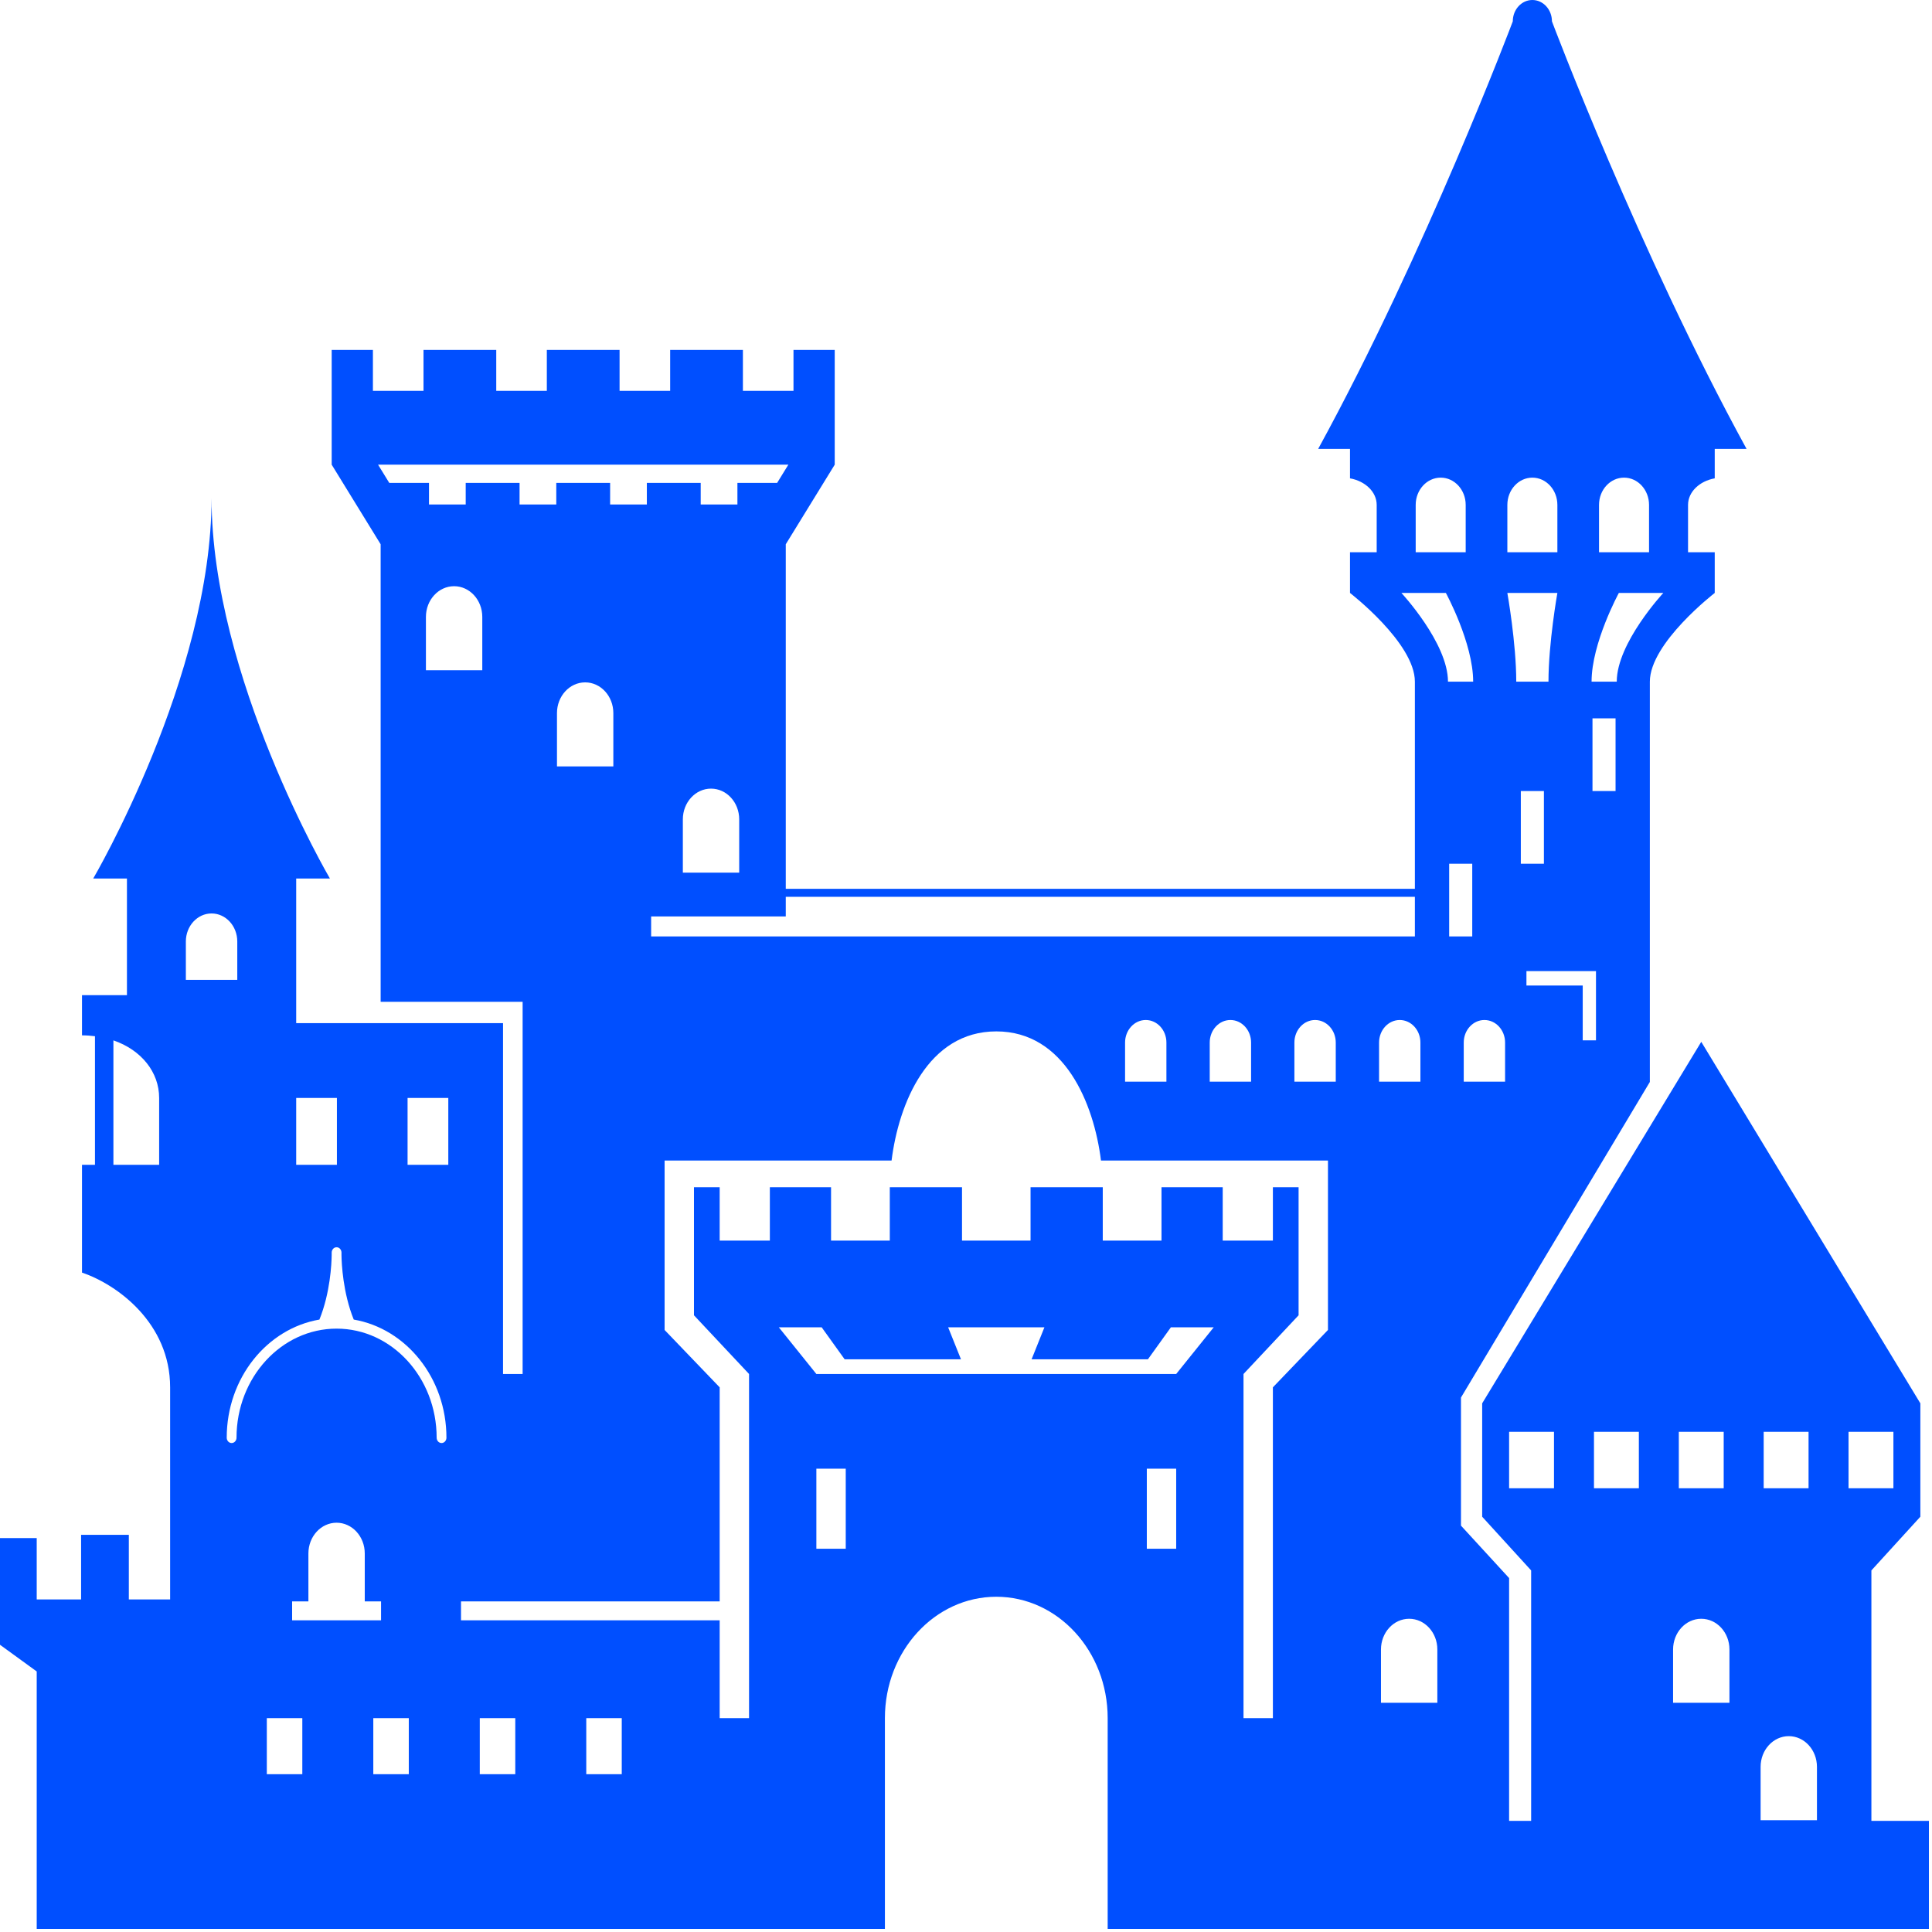
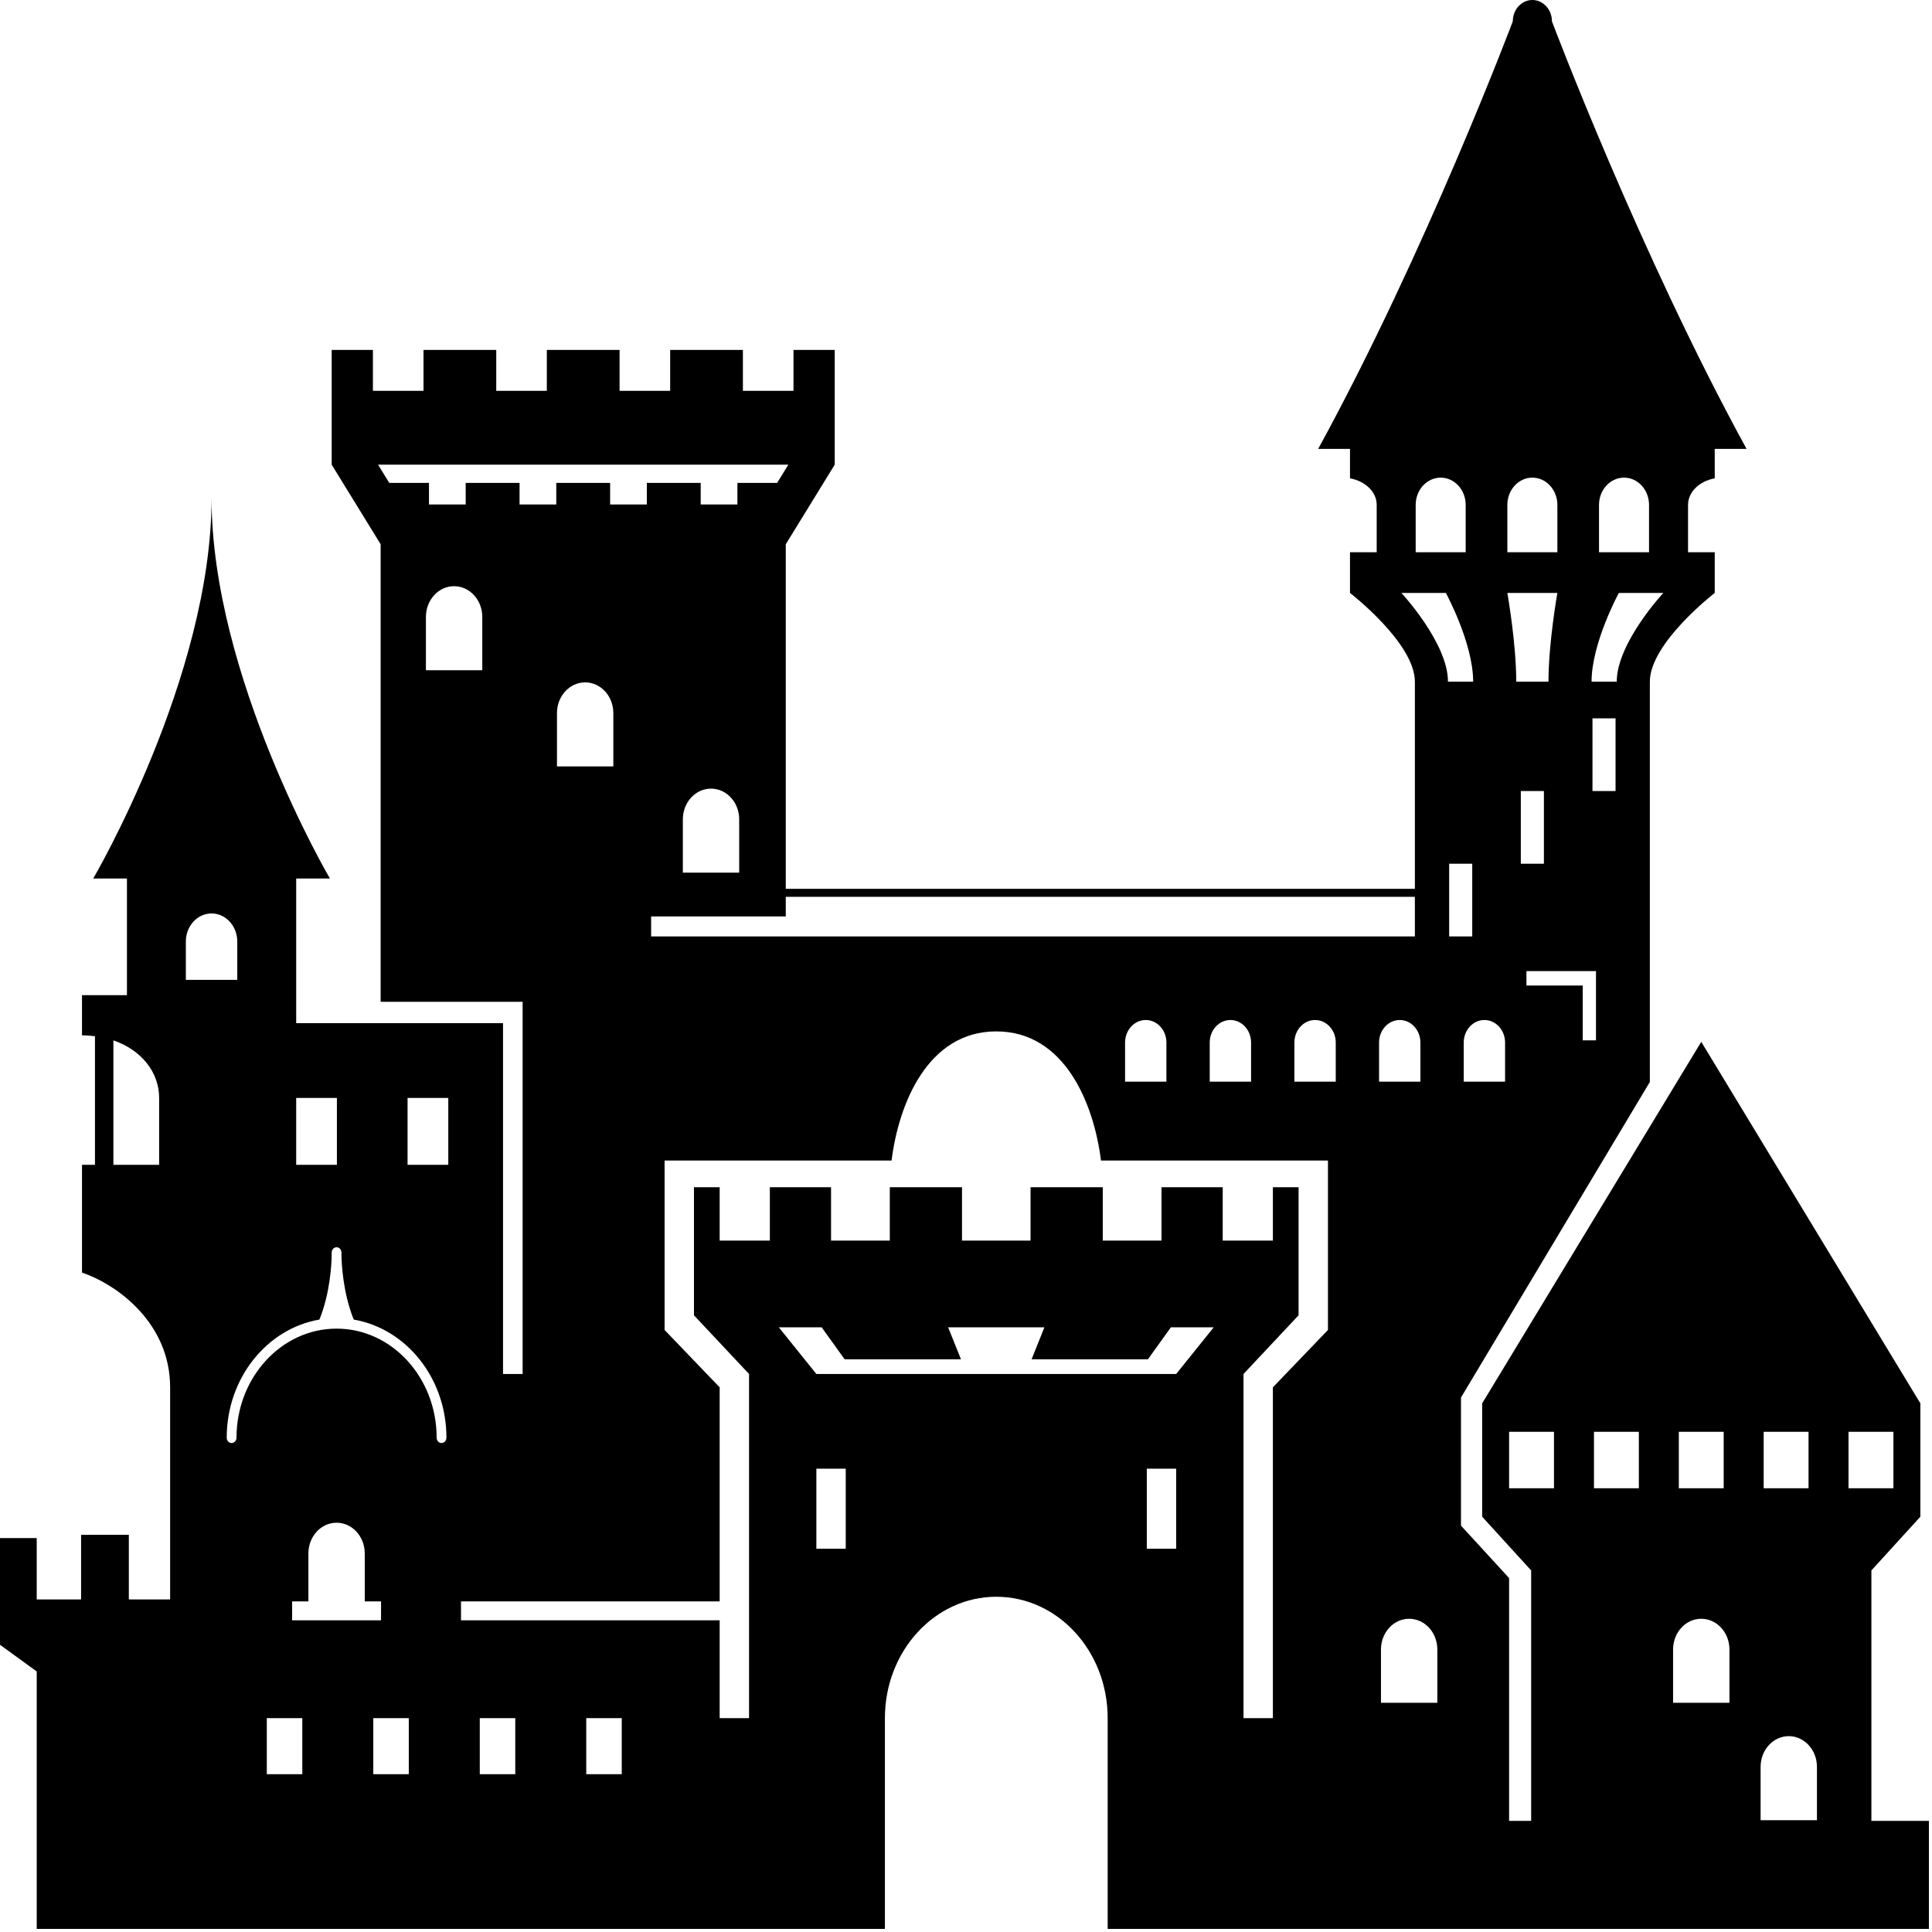
<svg xmlns="http://www.w3.org/2000/svg" width="100%" height="100%" viewBox="0 0 313 313" version="1.1" xml:space="preserve" style="fill-rule:evenodd;clip-rule:evenodd;stroke-linejoin:round;stroke-miterlimit:2;">
-   <path d="M299.478,231.961l7.27,-0l0,9.149l-7.27,0l0,-9.149Zm-5.116,62.926l-9.129,0l-0,-8.64c-0,-2.746 2.041,-4.976 4.563,-4.976c2.523,-0 4.566,2.23 4.566,4.976l0,8.64Zm-14.177,-19.019l-9.132,0l0,-8.64c0,-2.746 2.044,-4.973 4.566,-4.973c2.523,-0 4.566,2.227 4.566,4.973l0,8.64Zm-14.677,-34.758l-7.27,0l0,-9.149l7.27,-0l0,9.149Zm-13.748,0l-7.272,0l-0,-9.149l7.272,-0l0,9.149Zm20.223,-9.149l7.27,-0l0,9.149l-7.27,0l0,-9.149Zm13.748,-0l7.27,-0l-0,9.149l-7.27,0l-0,-9.149Zm-50.953,-92.027l3.738,-0l0,11.778l-3.738,-0l-0,-11.778Zm-7.738,-43.872l7.204,0c-0.002,-0.002 4.421,8.106 4.421,14.372l-4.08,-0c0,-6.267 -7.545,-14.372 -7.545,-14.372Zm5.821,179.806l-9.132,0l-0,-8.64c-0,-2.746 2.043,-4.973 4.566,-4.973c2.522,-0 4.566,2.227 4.566,4.973l-0,8.64Zm-9.44,-106.967c-0,-2.015 1.499,-3.651 3.35,-3.651c1.848,0 3.347,1.636 3.347,3.651l0,6.338l-6.697,0l-0,-6.338Zm-7.017,6.338l-6.701,0l0,-6.338c0,-2.015 1.499,-3.651 3.35,-3.651c1.852,0 3.351,1.636 3.351,3.651l-0,6.338Zm-1.263,40.227l-8.923,9.294l-0,53.594l-4.759,-0l0,-55.756l8.923,-9.51l0,-20.747l-4.164,0l-0,8.645l-8.128,-0l-0,-8.645l-9.916,0l-0,8.645l-9.517,-0l-0,-8.645l-11.699,0l0,8.645l-11.104,-0l-0,-8.645l-11.699,0l0,8.645l-9.518,-0l0,-8.645l-9.914,0l-0,8.645l-8.13,-0l0,-8.645l-4.164,0l0,20.747l8.923,9.51l0,55.756l-4.759,-0l0,-15.851l-41.906,0l0,-3.066l41.906,-0l0,-34.677l-8.923,-9.294l0,-27.448l36.772,0c1.154,-9.238 5.886,-20.924 16.964,-20.924c11.078,0 15.809,11.686 16.964,20.924l36.771,0l0,27.448Zm-24.588,7.132l-58.295,0l-6.082,-7.565l6.941,-0l3.724,5.188l18.846,-0l-2.081,-5.188l15.599,-0l-2.08,5.188l18.846,-0l3.724,-5.188l6.94,-0l-6.082,7.565Zm0,28.31l-4.759,-0l0,-12.966l4.759,-0l0,12.966Zm-53.536,-0l-4.759,-0l-0,-12.966l4.759,-0l-0,12.966Zm-36.287,36.523l-5.75,0l-0,-9.077l5.75,-0l0,9.077Zm-17.251,0l-5.75,0l-0,-9.077l5.75,-0l0,9.077Zm-10.851,-98.725l-6.598,0l-0,-10.834l6.598,0l-0,10.834Zm-1.094,45.077c-0.438,0 -0.793,-0.386 -0.793,-0.866c-0,-9.743 -7.273,-17.668 -16.212,-17.668c-8.939,-0 -16.211,7.925 -16.211,17.668c-0,0.48 -0.355,0.866 -0.793,0.866c-0.439,0 -0.794,-0.386 -0.794,-0.866c0,-9.662 6.524,-17.673 15.017,-19.136c1.753,-4.324 1.968,-9.035 1.987,-10.424c-0.002,-0.255 0,-0.41 0.001,-0.447c0.01,-0.469 0.363,-0.844 0.793,-0.844c0.431,0 0.783,0.375 0.794,0.844c-0,0.037 0.003,0.186 -0,0.432c0.02,1.373 0.234,6.109 1.987,10.44c8.494,1.462 15.017,9.473 15.017,19.135c-0,0.48 -0.355,0.866 -0.793,0.866Zm-5.306,53.648l-5.75,0l-0,-9.077l5.75,-0l0,9.077Zm-4.495,-27.994l-0,3.066l-14.407,0l-0,-3.066l2.638,-0l0,-7.768c0,-2.746 2.043,-4.976 4.565,-4.976c2.521,-0 4.565,2.23 4.565,4.976l0,7.768l2.639,-0Zm-12.756,27.994l-5.75,0l-0,-9.077l5.75,-0l0,9.077Zm-18.867,-134.902c0,-2.507 1.864,-4.541 4.166,-4.541c2.301,-0 4.165,2.034 4.165,4.541l0,6.213l-8.331,-0l0,-6.213Zm17.876,25.343l6.596,0l-0,10.834l-6.596,0l-0,-10.834Zm51.38,-62.346l0,8.64l-9.131,-0l-0,-8.64c-0,-2.747 2.044,-4.976 4.566,-4.976c2.521,0 4.565,2.229 4.565,4.976Zm-15.193,-33.799l0,-3.494l-8.725,0l0,3.494l-5.948,0l-0,-3.494l-6.435,0l-1.816,-2.953l66.471,0l-1.817,2.953l-6.435,0l0,3.494l-5.948,0l-0,-3.494l-8.725,0l0,3.494l-5.949,0l-0,-3.494l-8.724,0l-0,3.494l-5.949,0Zm-6.039,26.857l-9.131,0l-0,-8.639c-0,-2.747 2.044,-4.976 4.566,-4.976c2.521,0 4.565,2.229 4.565,4.976l-0,8.639Zm32.493,32.795l-0,-8.639c-0,-2.747 2.043,-4.976 4.564,-4.976c2.522,0 4.566,2.229 4.566,4.976l0,8.639l-9.13,0Zm78.342,27.522l-0,6.338l-6.698,0l-0,-6.338c-0,-2.015 1.499,-3.651 3.35,-3.651c1.849,0 3.348,1.636 3.348,3.651Zm13.717,0l0,6.338l-6.7,0l-0,-6.338c-0,-2.015 1.501,-3.651 3.35,-3.651c1.851,0 3.35,1.636 3.35,3.651Zm26.536,-23.608l-0,6.419l-123.733,-0l-0,-3.242l21.812,-0l-0,-3.177l101.921,0Zm0.132,-63.496c-0,-2.436 1.812,-4.415 4.051,-4.415c2.237,0 4.049,1.979 4.049,4.415l0,7.667l-8.1,0l-0,-7.667Zm14.482,87.104l-0,6.338l-6.698,0l-0,-6.338c-0,-2.015 1.499,-3.651 3.35,-3.651c1.849,0 3.348,1.636 3.348,3.651Zm0.368,-72.839l8.104,0c-0,0 -1.442,8.105 -1.442,14.372l-5.22,-0c-0,-6.267 -1.442,-14.372 -1.442,-14.372Zm0,-14.265c0,-2.436 1.813,-4.415 4.052,-4.415c2.236,0 4.052,1.979 4.052,4.415l-0,7.667l-8.104,0l0,-7.667Zm18.064,14.265l7.204,0c-0,0 -7.545,8.105 -7.545,14.372l-4.079,-0c-0,-6.267 4.42,-14.372 4.42,-14.372Zm-3.213,-14.265c0,-2.436 1.815,-4.415 4.052,-4.415c2.239,0 4.051,1.979 4.051,4.415l0,7.667l-8.103,0l0,-7.667Zm2.679,46.358l-3.738,0l0,-11.778l3.738,0l0,11.778Zm-15.348,11.779l-0,-11.779l3.74,0l0,11.779l-3.74,-0Zm12.177,28.612l-2.149,0l0,-8.882l-9.118,-0l0,-2.341l11.267,0l-0,11.223Zm-232.78,20.16l-7.41,0l0,-20.157c4.525,1.551 7.41,5.151 7.41,9.323l-0,10.834Zm277.398,106.289l-0,-40.574l7.933,-8.7l-0,-18.368l-35.495,-58.568l-35.494,58.568l0,18.368l7.933,8.7l-0,40.574l-3.57,0l-0,-39.333l-7.798,-8.499l-0,-20.749l30.6,-51.127l0,-64.853c0,-6.267 10.511,-14.372 10.511,-14.372l-0,-6.598l-4.324,0l-0,-7.667c-0,-2.102 1.851,-3.857 4.324,-4.301l-0,-4.774l5.154,-0c-17.447,-31.876 -31.527,-69.264 -31.527,-69.264c-0,-1.91 -1.42,-3.458 -3.172,-3.458c-1.752,-0 -3.171,1.548 -3.171,3.458c-0,-0 -14.081,37.388 -31.528,69.264l5.154,-0l0,4.774c2.473,0.444 4.324,2.199 4.324,4.301l0,7.667l-4.324,0l0,6.598c0,0 10.511,8.105 10.511,14.372l-0,33.562l-101.921,0l-0,-55.822l7.931,-12.894l-0,-18.586l-6.68,0l0,6.627l-8.196,0l-0,-6.627l-11.784,0l-0,6.627l-8.196,0l-0,-6.627l-11.785,0l0,6.627l-8.195,0l0,-6.627l-11.784,0l0,6.627l-8.196,0l-0,-6.627l-6.68,0l-0,18.586l7.931,12.894l0,74.127l23.002,0l0,60.297l-3.173,0l-0,-56.839l-33.51,-0l-0,-23.428l5.465,-0c-0,-0 -19.175,-32.701 -19.175,-61.633c0,28.932 -19.175,61.633 -19.175,61.633l5.465,-0l0,18.89l-7.281,-0l0,6.514c0.725,-0 1.422,0.056 2.101,0.141l-0,20.83l-2.101,0l0,17.466c5.751,1.945 14.277,8.213 14.277,18.588l0,34.359l-6.69,-0l0,-10.46l-7.734,0l0,10.46l-7.189,-0l0,-9.941l-5.949,-0l0,17.289l5.949,4.323l0,41.71l137.413,-0l-0,-34.146c-0,-10.862 8.079,-19.667 18.044,-19.667c9.964,0 18.046,8.805 18.046,19.667l-0,34.146l133.048,-0l0,-17.505l-9.319,0Z" style="fill:#004fff;fill-rule:nonzero;" />
+   <path d="M299.477,231.961l7.27,0l-0,9.149l-7.27,0l-0,-9.149Zm-5.116,62.926l-9.129,0l-0,-8.64c-0,-2.746 2.041,-4.976 4.563,-4.976c2.523,0 4.566,2.23 4.566,4.976l-0,8.64Zm-14.177,-19.019l-9.132,0l-0,-8.64c-0,-2.746 2.044,-4.973 4.566,-4.973c2.523,0 4.566,2.227 4.566,4.973l-0,8.64Zm-14.677,-34.758l-7.27,0l-0,-9.149l7.27,0l-0,9.149Zm-13.748,0l-7.272,0l-0,-9.149l7.272,0l-0,9.149Zm20.223,-9.149l7.27,0l-0,9.149l-7.27,0l-0,-9.149Zm13.748,0l7.27,0l-0,9.149l-7.27,0l-0,-9.149Zm-50.953,-92.027l3.738,-0l-0,11.778l-3.738,-0l-0,-11.778Zm-7.738,-43.872l7.204,-0c-0.002,-0.002 4.421,8.106 4.421,14.372l-4.08,0c-0,-6.267 -7.545,-14.372 -7.545,-14.372Zm5.821,179.806l-9.132,0l-0,-8.64c-0,-2.746 2.043,-4.973 4.566,-4.973c2.522,0 4.566,2.227 4.566,4.973l-0,8.64Zm-9.44,-106.967c-0,-2.015 1.499,-3.651 3.35,-3.651c1.848,0 3.347,1.636 3.347,3.651l-0,6.338l-6.697,0l-0,-6.338Zm-7.017,6.338l-6.701,0l-0,-6.338c-0,-2.015 1.499,-3.651 3.35,-3.651c1.852,0 3.351,1.636 3.351,3.651l-0,6.338Zm-1.263,40.227l-8.923,9.294l-0,53.594l-4.759,-0l-0,-55.756l8.923,-9.51l-0,-20.747l-4.164,0l-0,8.645l-8.128,0l-0,-8.645l-9.916,0l-0,8.645l-9.517,0l-0,-8.645l-11.699,0l-0,8.645l-11.104,0l-0,-8.645l-11.699,0l-0,8.645l-9.518,0l-0,-8.645l-9.914,0l-0,8.645l-8.13,0l-0,-8.645l-4.164,0l-0,20.747l8.923,9.51l-0,55.756l-4.759,-0l-0,-15.851l-41.906,0l-0,-3.066l41.906,0l-0,-34.677l-8.923,-9.294l-0,-27.448l36.772,-0c1.154,-9.238 5.886,-20.924 16.964,-20.924c11.078,0 15.809,11.686 16.964,20.924l36.771,-0l-0,27.448Zm-24.588,7.132l-58.295,0l-6.082,-7.565l6.941,0l3.724,5.188l18.846,0l-2.081,-5.188l15.599,0l-2.08,5.188l18.846,0l3.724,-5.188l6.94,0l-6.082,7.565Zm-0,28.31l-4.759,0l-0,-12.966l4.759,0l-0,12.966Zm-53.536,0l-4.759,0l-0,-12.966l4.759,0l-0,12.966Zm-36.287,36.523l-5.75,0l-0,-9.077l5.75,-0l-0,9.077Zm-17.251,0l-5.75,0l-0,-9.077l5.75,-0l-0,9.077Zm-10.851,-98.725l-6.598,0l-0,-10.834l6.598,-0l-0,10.834Zm-1.094,45.077c-0.438,0 -0.793,-0.386 -0.793,-0.866c-0,-9.743 -7.273,-17.668 -16.212,-17.668c-8.939,0 -16.211,7.925 -16.211,17.668c-0,0.48 -0.355,0.866 -0.793,0.866c-0.439,0 -0.794,-0.386 -0.794,-0.866c-0,-9.662 6.524,-17.673 15.017,-19.136c1.753,-4.324 1.968,-9.035 1.987,-10.424c-0.002,-0.255 -0,-0.41 0.001,-0.447c0.01,-0.469 0.363,-0.844 0.793,-0.844c0.431,0 0.783,0.375 0.794,0.844c-0,0.037 0.003,0.186 -0,0.432c0.02,1.373 0.234,6.109 1.987,10.44c8.494,1.462 15.017,9.473 15.017,19.135c-0,0.48 -0.355,0.866 -0.793,0.866Zm-5.306,53.648l-5.75,0l-0,-9.077l5.75,-0l-0,9.077Zm-4.495,-27.994l-0,3.066l-14.407,0l-0,-3.066l2.638,0l-0,-7.768c-0,-2.746 2.043,-4.976 4.565,-4.976c2.521,0 4.565,2.23 4.565,4.976l-0,7.768l2.639,0Zm-12.756,27.994l-5.75,0l-0,-9.077l5.75,-0l-0,9.077Zm-18.867,-134.902c-0,-2.507 1.864,-4.541 4.166,-4.541c2.301,0 4.165,2.034 4.165,4.541l-0,6.213l-8.331,0l-0,-6.213Zm17.876,25.343l6.596,-0l-0,10.834l-6.596,0l-0,-10.834Zm51.38,-62.346l-0,8.64l-9.131,-0l-0,-8.64c-0,-2.747 2.044,-4.976 4.566,-4.976c2.521,0 4.565,2.229 4.565,4.976Zm-15.193,-33.799l-0,-3.494l-8.725,0l-0,3.494l-5.948,-0l-0,-3.494l-6.435,0l-1.816,-2.953l66.471,0l-1.817,2.953l-6.435,0l-0,3.494l-5.948,-0l-0,-3.494l-8.725,0l-0,3.494l-5.949,-0l-0,-3.494l-8.724,0l-0,3.494l-5.949,-0Zm-6.039,26.857l-9.131,-0l-0,-8.639c-0,-2.747 2.044,-4.976 4.566,-4.976c2.521,-0 4.565,2.229 4.565,4.976l-0,8.639Zm32.493,32.795l-0,-8.639c-0,-2.747 2.043,-4.976 4.564,-4.976c2.522,0 4.566,2.229 4.566,4.976l-0,8.639l-9.13,-0Zm78.342,27.522l-0,6.338l-6.698,0l-0,-6.338c-0,-2.015 1.499,-3.651 3.35,-3.651c1.849,0 3.348,1.636 3.348,3.651Zm13.717,0l-0,6.338l-6.7,0l-0,-6.338c-0,-2.015 1.501,-3.651 3.35,-3.651c1.851,0 3.35,1.636 3.35,3.651Zm26.536,-23.608l-0,6.419l-123.733,-0l-0,-3.242l21.812,0l-0,-3.177l101.921,0Zm0.132,-63.496c-0,-2.436 1.812,-4.415 4.051,-4.415c2.237,0 4.049,1.979 4.049,4.415l-0,7.667l-8.1,0l-0,-7.667Zm14.482,87.104l-0,6.338l-6.698,0l-0,-6.338c-0,-2.015 1.499,-3.651 3.35,-3.651c1.849,0 3.348,1.636 3.348,3.651Zm0.368,-72.839l8.104,-0c-0,-0 -1.442,8.105 -1.442,14.372l-5.22,0c-0,-6.267 -1.442,-14.372 -1.442,-14.372Zm-0,-14.265c-0,-2.436 1.813,-4.415 4.052,-4.415c2.236,0 4.052,1.979 4.052,4.415l-0,7.667l-8.104,0l-0,-7.667Zm18.064,14.265l7.204,-0c-0,-0 -7.545,8.105 -7.545,14.372l-4.079,0c-0,-6.267 4.42,-14.372 4.42,-14.372Zm-3.213,-14.265c-0,-2.436 1.815,-4.415 4.052,-4.415c2.239,0 4.051,1.979 4.051,4.415l-0,7.667l-8.103,0l-0,-7.667Zm2.679,46.358l-3.738,-0l-0,-11.778l3.738,-0l-0,11.778Zm-15.348,11.779l-0,-11.779l3.74,-0l-0,11.779l-3.74,-0Zm12.177,28.612l-2.149,0l-0,-8.882l-9.118,0l-0,-2.341l11.267,0l-0,11.223Zm-232.78,20.16l-7.41,0l-0,-20.157c4.525,1.551 7.41,5.151 7.41,9.323l-0,10.834Zm277.399,106.289l0,-40.574l7.933,-8.7l-0,-18.368l-35.495,-58.568l-35.494,58.568l0,18.368l7.933,8.7l0,40.574l-3.57,0l0,-39.333l-7.798,-8.499l-0,-20.749l30.6,-51.127l-0,-64.853c-0,-6.267 10.511,-14.372 10.511,-14.372l0,-6.598l-4.324,0l-0,-7.667c-0,-2.102 1.851,-3.857 4.324,-4.301l0,-4.774l5.154,-0c-17.447,-31.876 -31.527,-69.264 -31.527,-69.264c0,-1.91 -1.42,-3.458 -3.172,-3.458c-1.752,-0 -3.171,1.548 -3.171,3.458c0,-0 -14.081,37.388 -31.528,69.264l5.154,-0l0,4.774c2.473,0.444 4.324,2.199 4.324,4.301l0,7.667l-4.324,0l0,6.598c0,-0 10.511,8.105 10.511,14.372l0,33.562l-101.921,-0l0,-55.822l7.931,-12.894l0,-18.586l-6.68,0l-0,6.627l-8.196,0l-0,-6.627l-11.784,0l-0,6.627l-8.196,0l-0,-6.627l-11.785,0l-0,6.627l-8.195,0l-0,-6.627l-11.784,0l-0,6.627l-8.196,0l-0,-6.627l-6.68,0l0,18.586l7.931,12.894l0,74.127l23.002,0l-0,60.297l-3.173,0l0,-56.839l-33.51,0l0,-23.428l5.465,0c-0,0 -19.175,-32.701 -19.175,-61.633c0,28.932 -19.175,61.633 -19.175,61.633l5.465,0l0,18.89l-7.281,0l-0,6.514c0.725,0 1.422,0.056 2.101,0.141l-0,20.83l-2.101,0l-0,17.466c5.751,1.945 14.277,8.213 14.277,18.588l0,34.359l-6.69,0l0,-10.46l-7.734,0l0,10.46l-7.189,0l-0,-9.941l-5.949,0l0,17.289l5.949,4.323l-0,41.71l137.413,0l0,-34.146c0,-10.862 8.079,-19.667 18.044,-19.667c9.964,0 18.046,8.805 18.046,19.667l0,34.146l133.048,-0l0,-17.505l-9.319,0Z" style="fill-rule:nonzero;" />
</svg>
